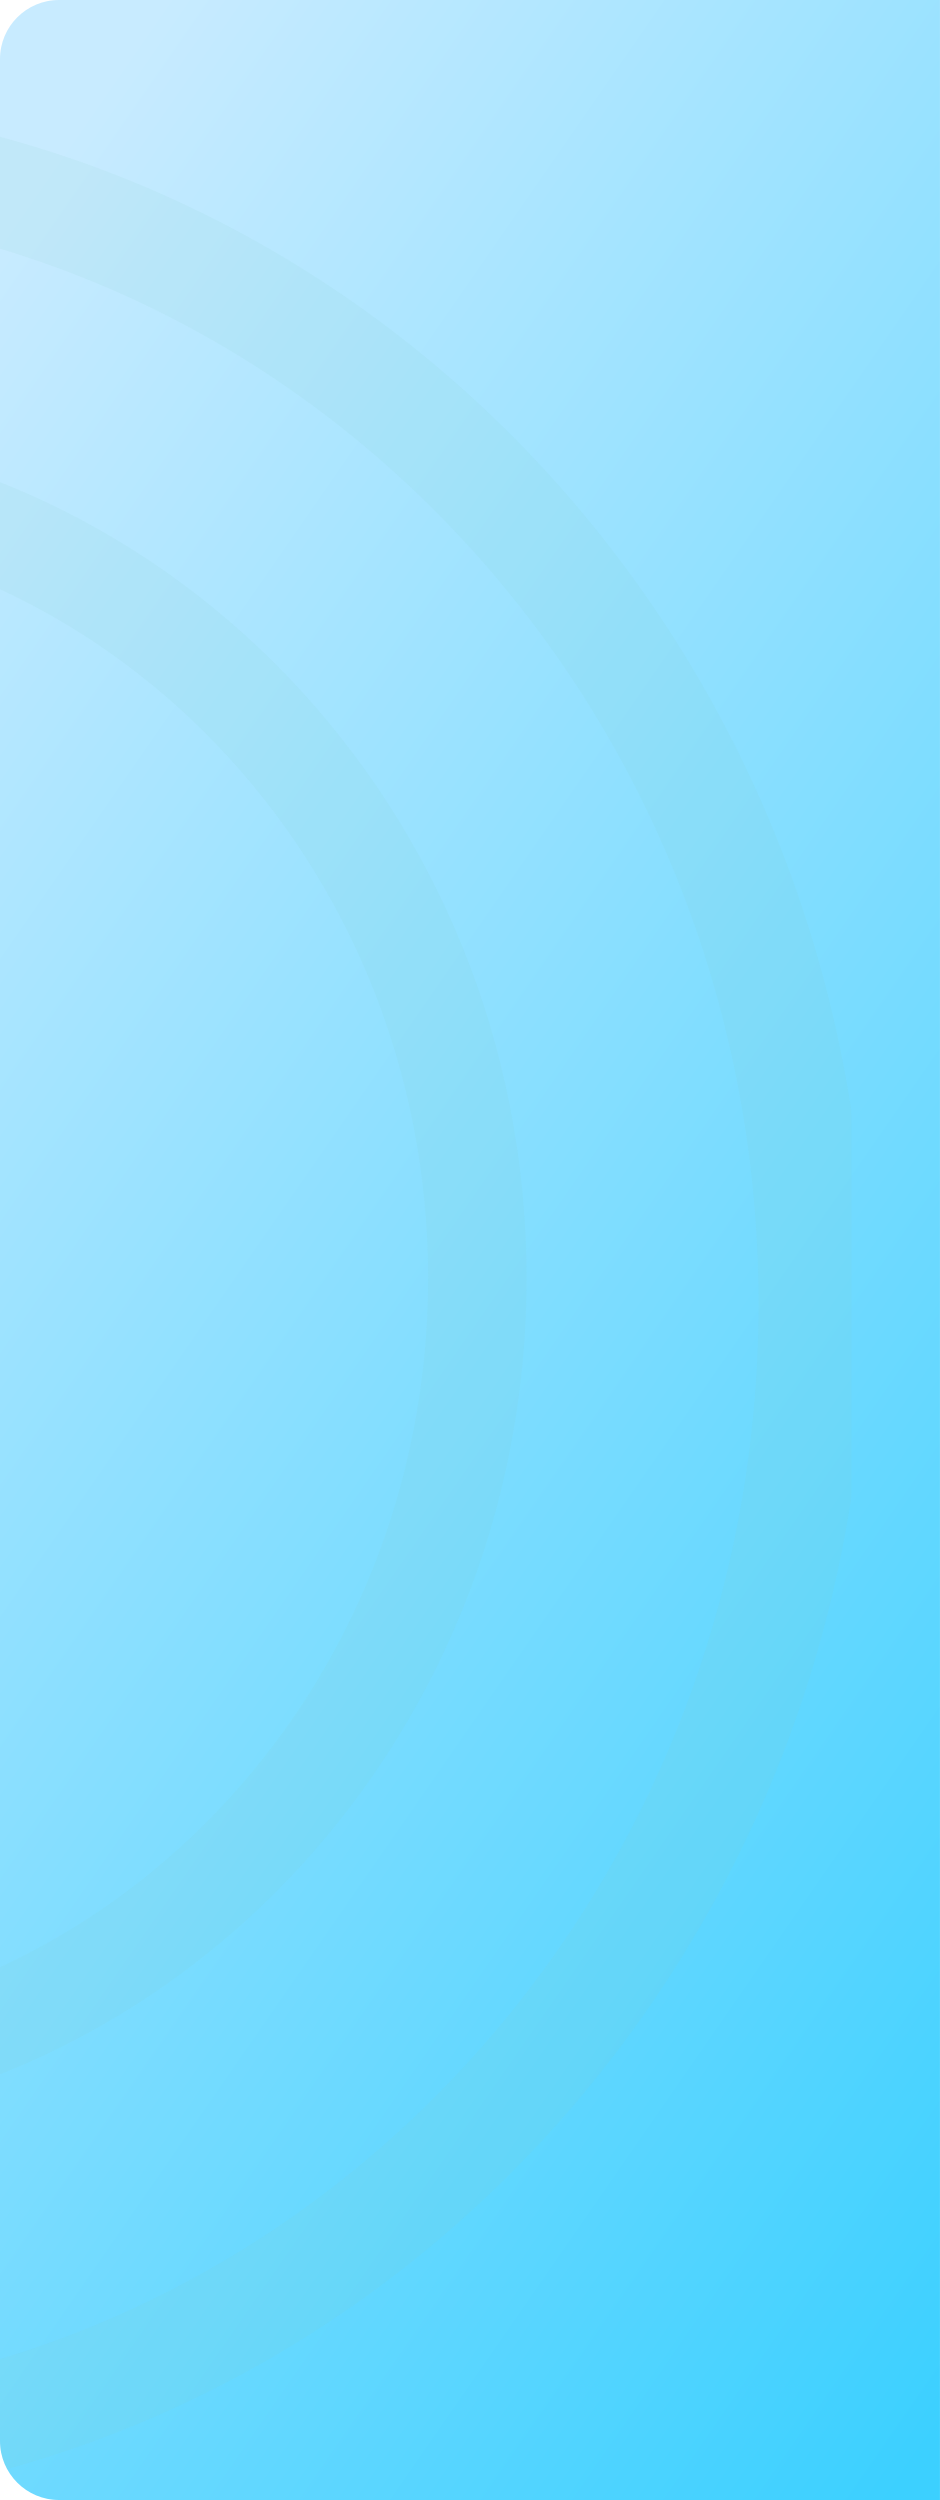
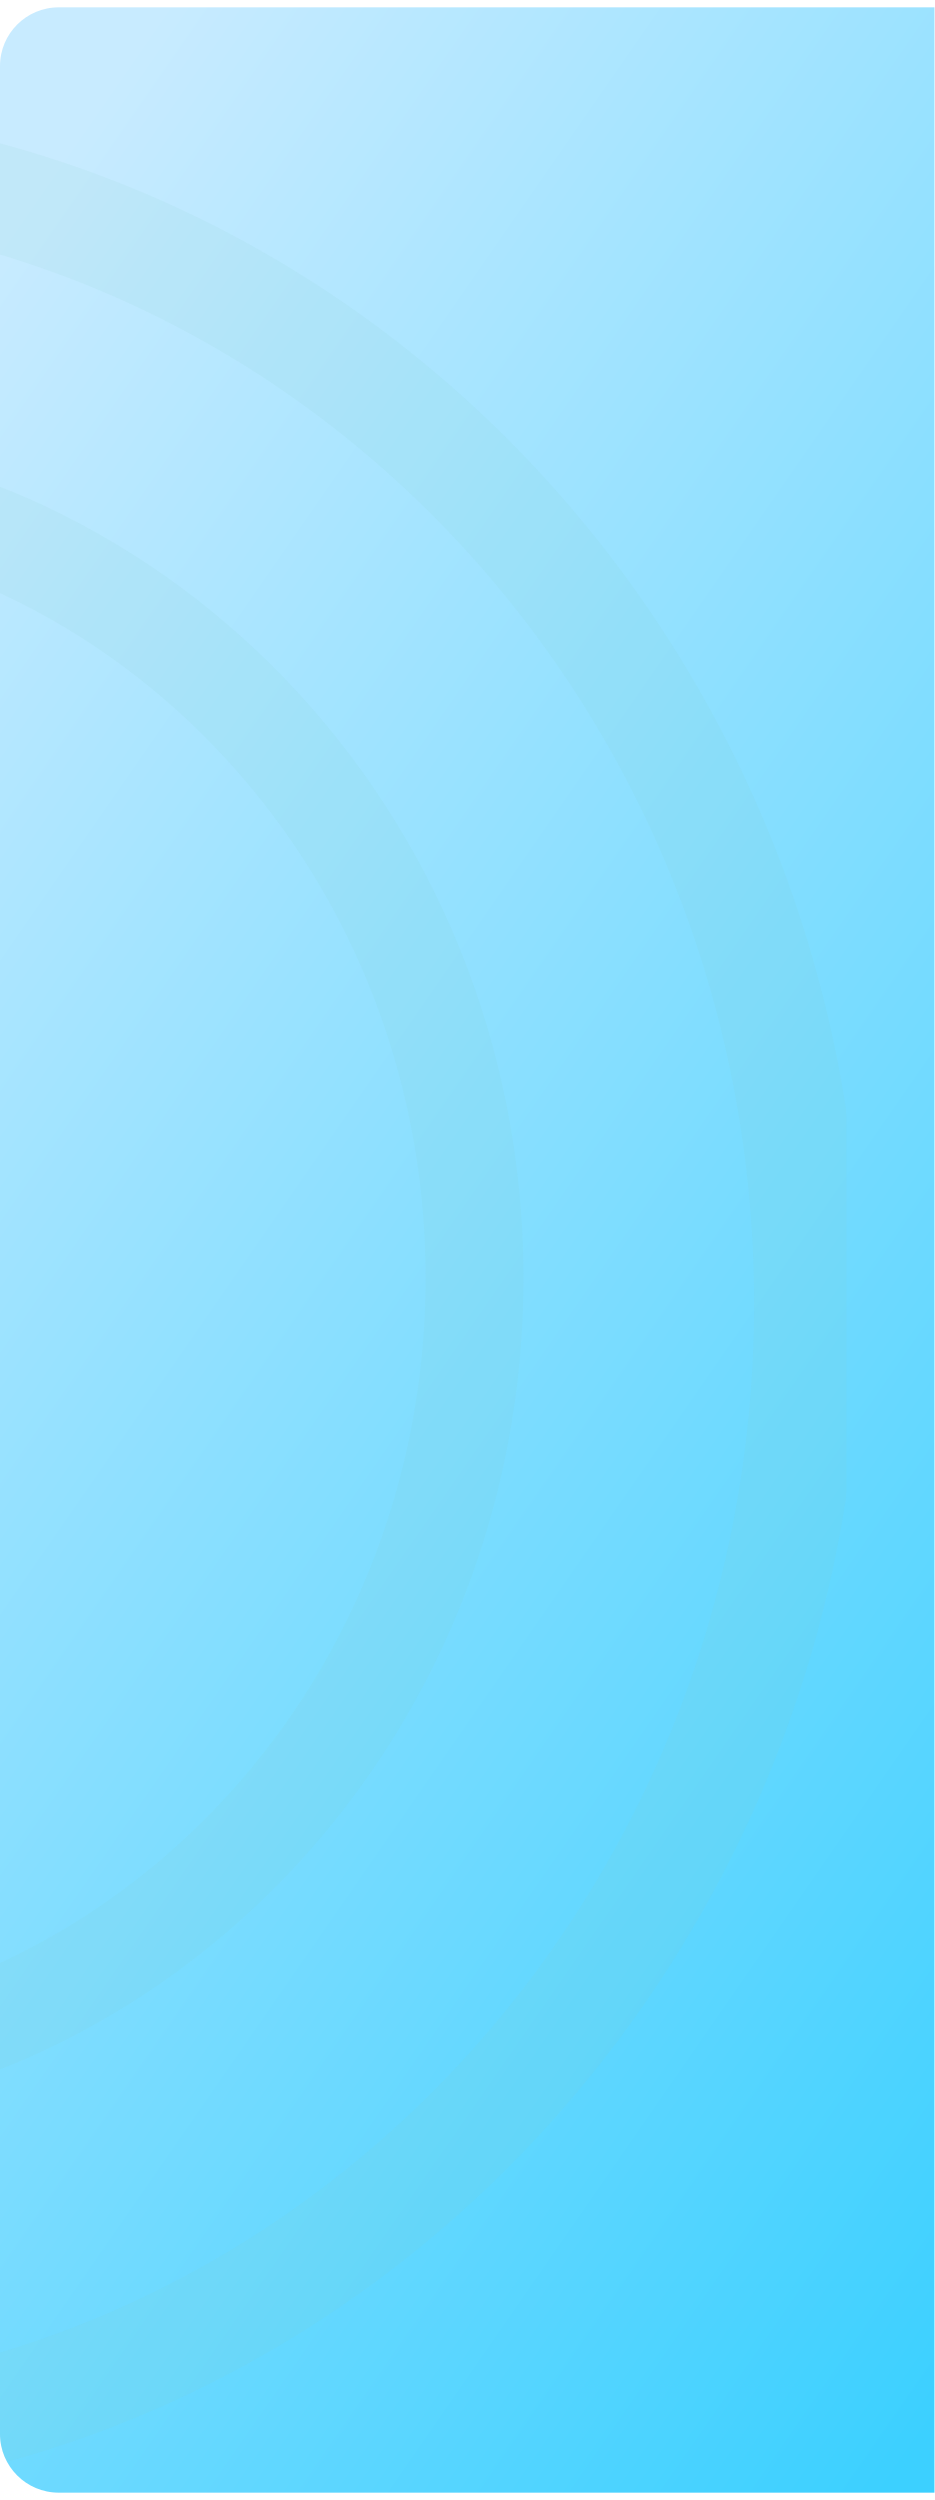
- <svg xmlns="http://www.w3.org/2000/svg" width="191" height="508" viewBox="0 0 191 508" fill="none">
+ <svg xmlns="http://www.w3.org/2000/svg" width="191" height="511" viewBox="0 0 191 508" fill="none">
  <path d="M0 12C0 5.373 5.373 0 12 0H191V508H12C5.373 508 0 502.627 0 496V12Z" fill="url(#paint0_linear_623_5939)" />
  <mask id="mask0_623_5939" style="mask-type:alpha" maskUnits="userSpaceOnUse" x="0" y="0" width="173" height="508">
    <rect width="173" height="508" rx="12" fill="url(#paint1_linear_623_5939)" />
  </mask>
  <g mask="url(#mask0_623_5939)">
    <path opacity="0.1" d="M97 259.735C97 350.167 26.77 422.762 -59 422.762C-144.77 422.762 -215 350.167 -215 259.735C-215 169.304 -144.77 96.709 -59 96.709C26.77 96.709 97 169.304 97 259.735Z" stroke="#84CABF" stroke-width="20" />
    <path opacity="0.1" d="M165.07 264.947C165.07 394.623 64.328 498.964 -59 498.964C-182.328 498.964 -283.07 394.623 -283.07 264.947C-283.07 135.272 -182.328 30.93 -59 30.93C64.328 30.93 165.07 135.272 165.07 264.947Z" stroke="#84CABF" stroke-width="21.86" />
  </g>
  <defs>
    <linearGradient id="paint0_linear_623_5939" x1="25.362" y1="11.423" x2="362.969" y2="245.34" gradientUnits="userSpaceOnUse">
      <stop stop-color="#C8EBFF" />
      <stop offset="1" stop-color="#3CD0FF" />
    </linearGradient>
    <linearGradient id="paint1_linear_623_5939" x1="22.972" y1="11.423" x2="347.678" y2="215.199" gradientUnits="userSpaceOnUse">
      <stop stop-color="#D6EBDC" />
      <stop offset="1" stop-color="#E3FFA7" />
    </linearGradient>
  </defs>
</svg>
